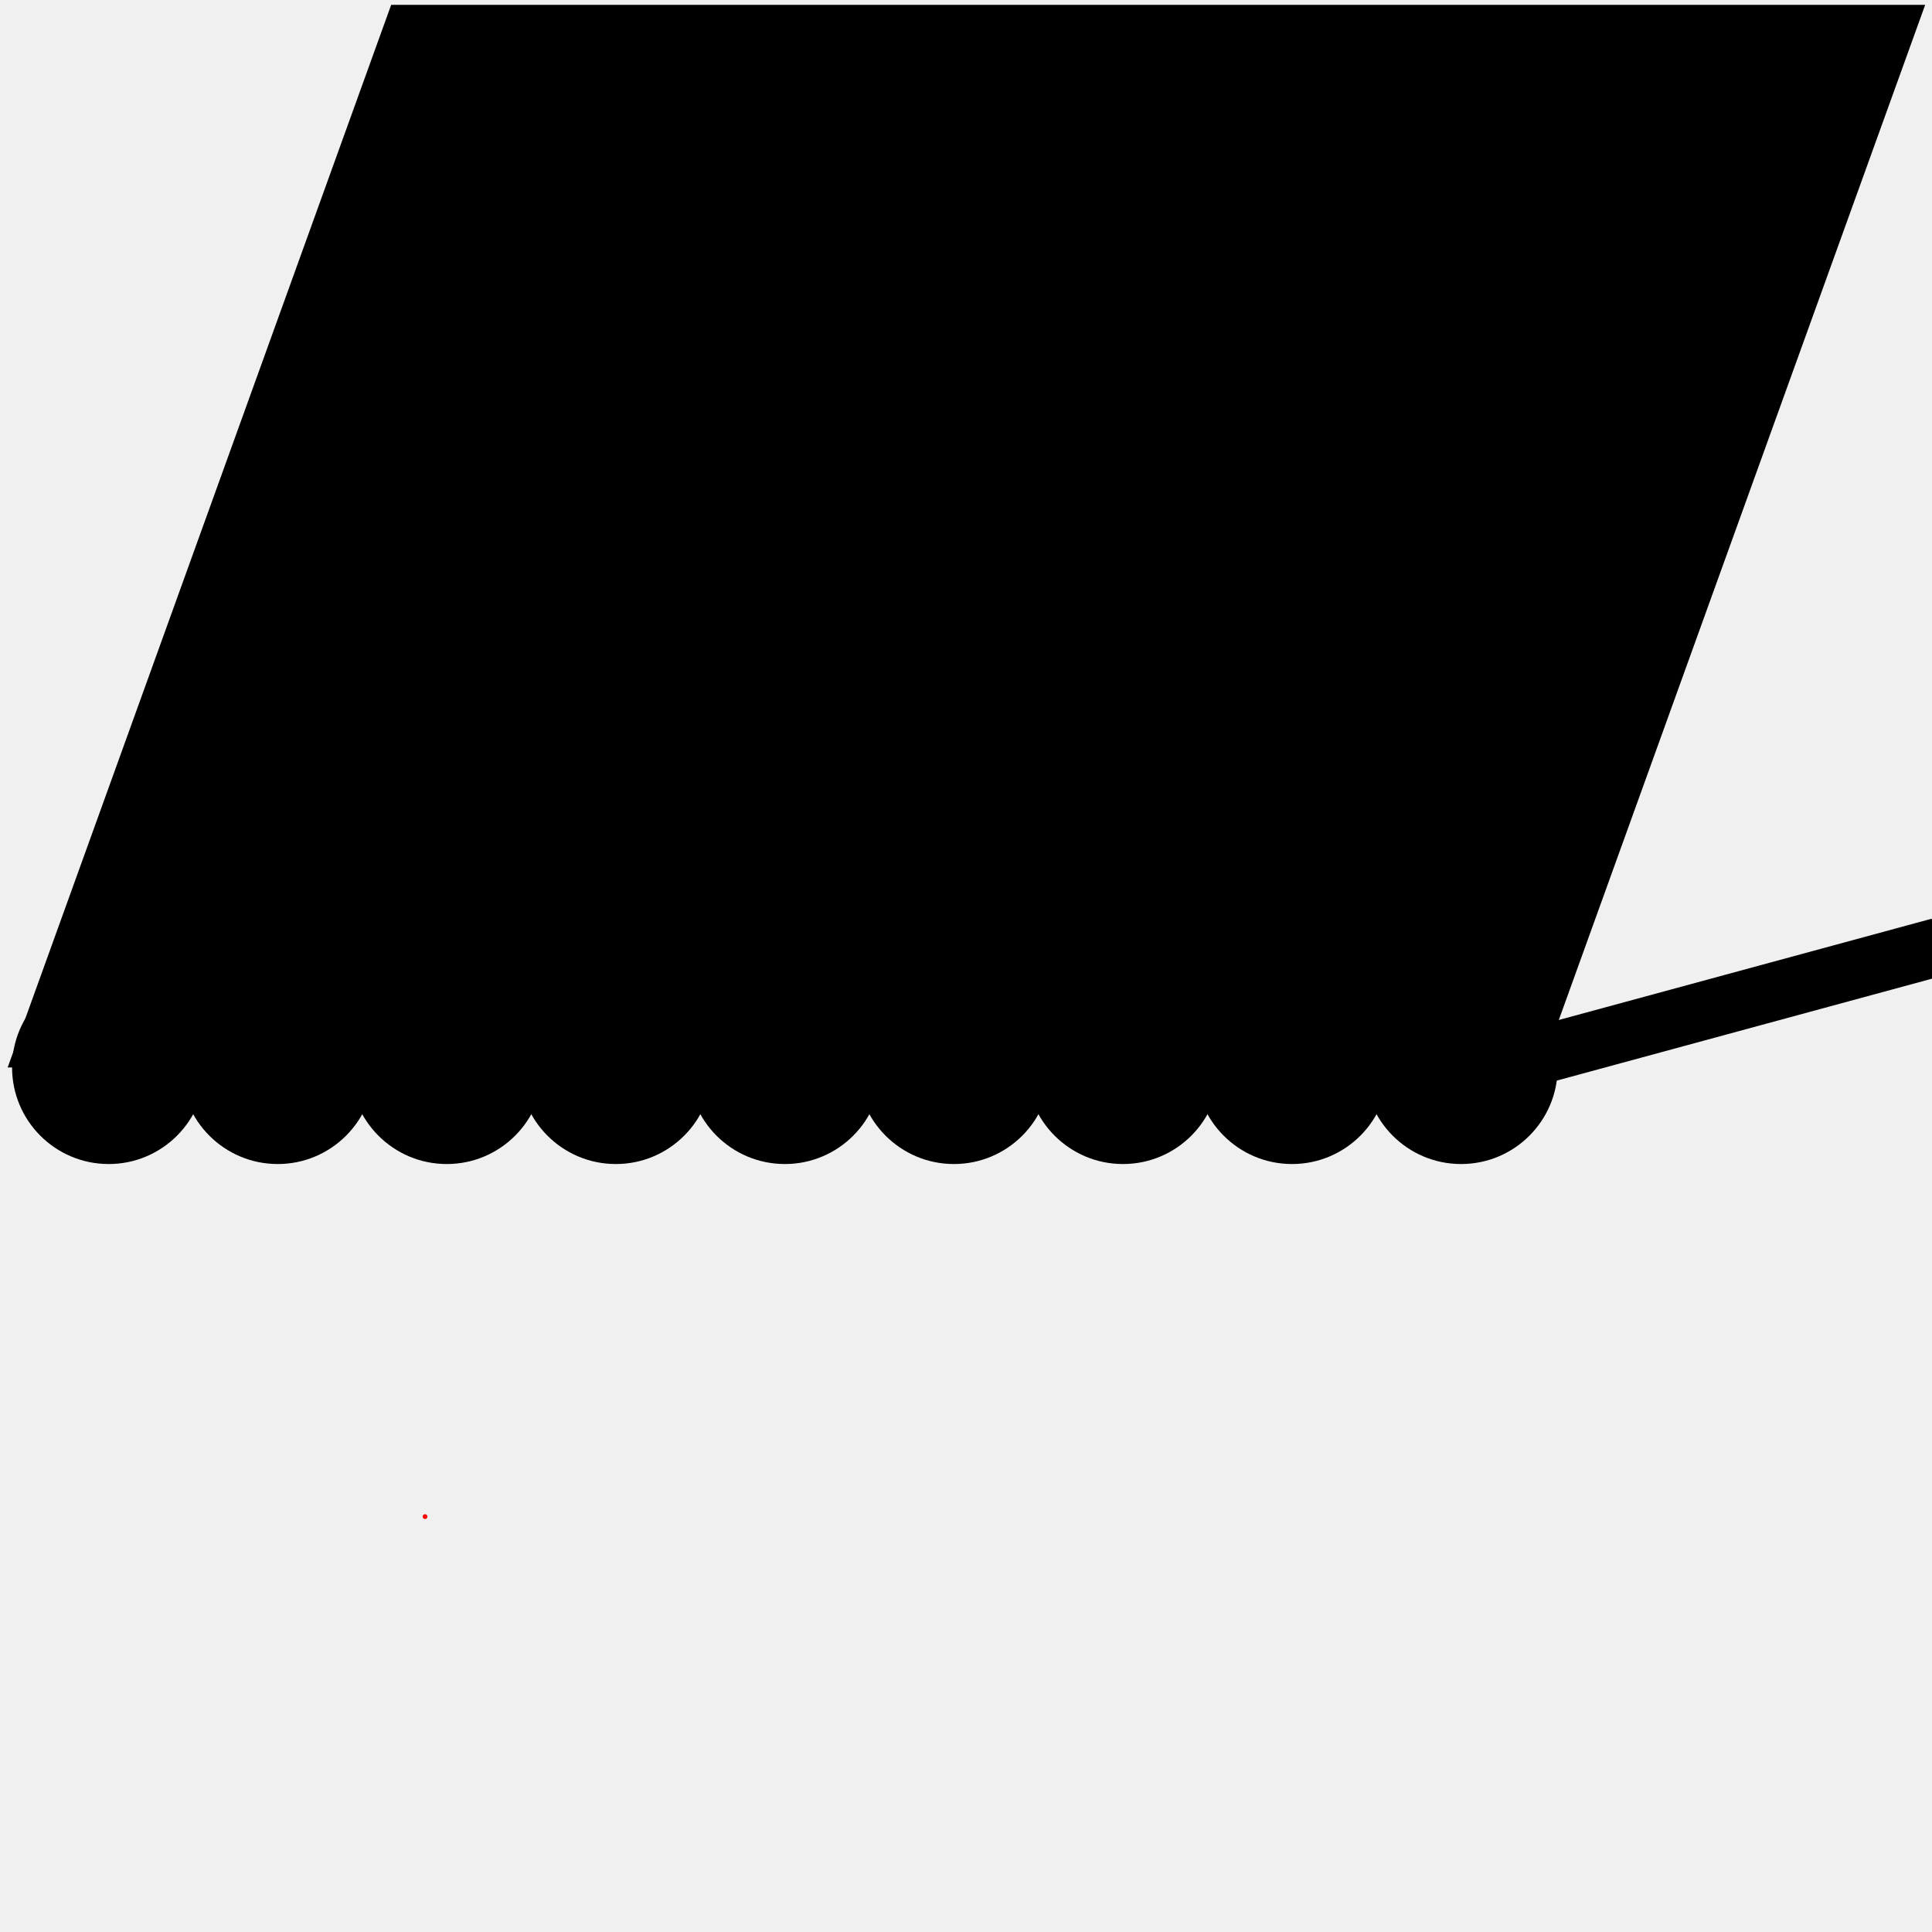
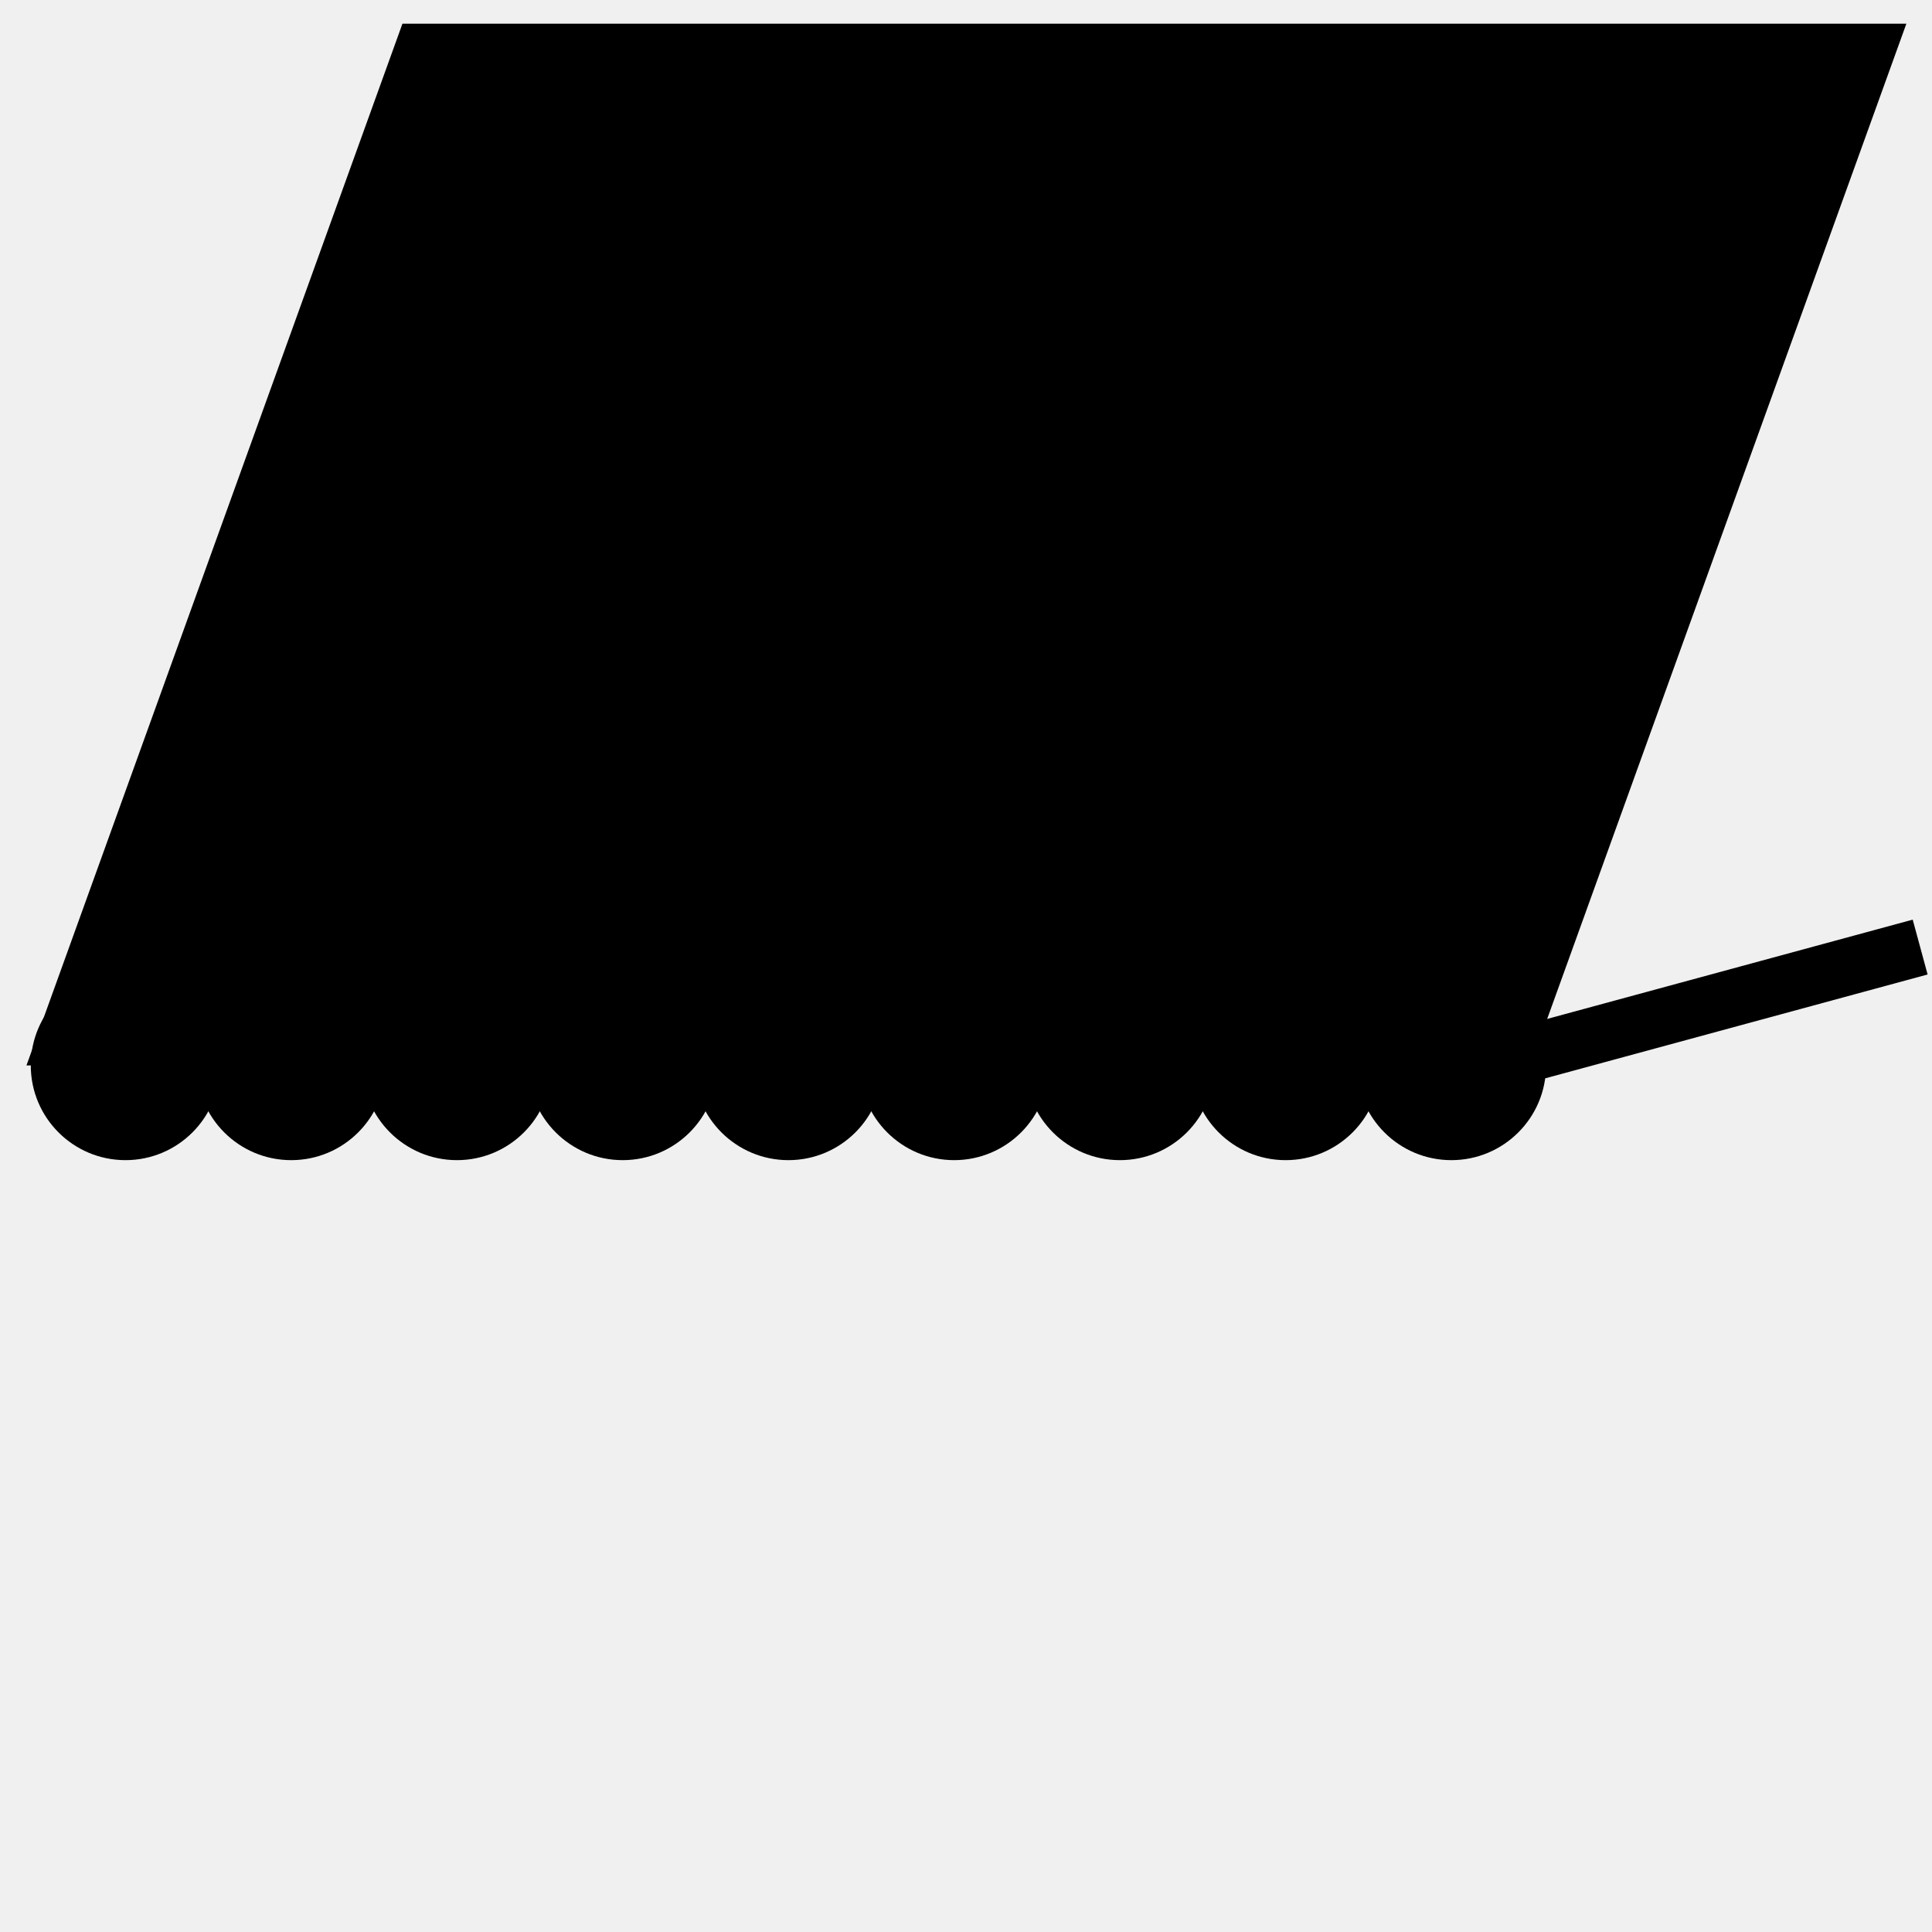
- <svg xmlns="http://www.w3.org/2000/svg" width="100" height="100" viewBox="0 0 100 100">
-   <g>
-     <rect x="-1" y="-1" width="102" height="102" id="canvas_background" fill="none" />
-     <g id="canvasGrid" display="none">
-       <rect id="svg_3" width="100%" height="100%" x="0" y="0" stroke-width="0" fill="url(#gridpattern)" />
+ <svg xmlns="http://www.w3.org/2000/svg" width="102px" height="102px" viewBox="0 0 102 102" version="1.1">
+   <g id="Page-1" stroke="none" stroke-width="1" fill="none" fill-rule="evenodd">
+     <g id="icon" transform="translate(0, -54)">
+       <g id="background" transform="translate(0, 54)">
+         <rect id="canvas_background" x="0" y="0" width="102" height="102" />
+       </g>
+       <g id="Layer-1" transform="translate(1, 0)" stroke="#000000">
+         <polygon id="svg_7" stroke-opacity="0" fill="#000000" points="0.397 110.25 20.247 55.25 99.647 55.25 79.797 110.25" />
+         <path d="M80.125,109.5 L100.375,104" id="svg_10" stroke-width="3" />
+         <circle id="svg_30" stroke-opacity="0" fill="#000000" cx="75.625" cy="110.25" r="5" />
+         <circle id="svg_35" stroke-opacity="0" fill="#000000" cx="5.625" cy="110.25" r="5" />
+         <circle id="svg_36" stroke-opacity="0" fill="#000000" cx="14.375" cy="110.25" r="5" />
+         <circle id="svg_37" stroke-opacity="0" fill="#000000" cx="23.125" cy="110.25" r="5" />
+         <circle id="svg_38" stroke-opacity="0" fill="#000000" cx="31.875" cy="110.25" r="5" />
+         <circle id="svg_39" stroke-opacity="0" fill="#000000" cx="40.625" cy="110.25" r="5" />
+         <path d="M49.375,115.25 C46.614,115.25 44.375,113.011 44.375,110.25 C44.375,107.489 46.614,105.25 49.375,105.25 C52.136,105.25 54.375,107.489 54.375,110.25 C54.375,113.011 52.136,115.25 49.375,115.25 Z M407,0 L407,1 L407,0 Z" id="svg_40-2" stroke-opacity="0" fill="#000000" />
+         <circle id="svg_41" stroke-opacity="0" fill="#000000" cx="58.125" cy="110.25" r="5" />
+         <circle id="svg_42" stroke-opacity="0" fill="#000000" cx="66.875" cy="110.25" r="5" />
+       </g>
    </g>
  </g>
-   <g>
-     <rect fill="#fff" stroke="#000" stroke-width="1.5" x="407" y="-55" width="0" height="1" id="svg_2" />
-     <path stroke="#000" id="svg_7" d="m0.397,55.25l19.85,-55l79.4,0l-19.85,55l-79.4,0z" stroke-opacity="null" stroke-width="0" fill="#000000" />
-     <line stroke="#000" stroke-width="3" stroke-linecap="null" stroke-linejoin="null" id="svg_10" y2="49" x2="100.375" y1="54.5" x1="80.125" fill-opacity="null" stroke-opacity="null" fill="none" />
-     <ellipse rx="0.125" id="svg_12" cy="78.5" cx="22" stroke-opacity="null" stroke-width="0" stroke="#000" fill="#ff0000" />
-     <ellipse id="svg_13" cy="51.5" cx="15.625" stroke-opacity="null" stroke-width="0" stroke="#000" fill="#ff0000" />
-     <ellipse id="svg_14" cy="57" cx="31.625" stroke-opacity="null" stroke-width="0" stroke="#000" fill="#ff0000" />
-     <ellipse ry="5" rx="5" id="svg_30" cy="55.25" cx="75.625" stroke-opacity="null" stroke-width="0" stroke="#000" fill="#000000" />
-     <ellipse ry="5" rx="5" id="svg_35" cy="55.25" cx="5.625" stroke-opacity="null" stroke-width="0" stroke="#000" fill="#000000" />
-     <ellipse ry="5" rx="5" id="svg_36" cy="55.25" cx="14.375" stroke-opacity="null" stroke-width="0" stroke="#000" fill="#000000" />
-     <ellipse ry="5" rx="5" id="svg_37" cy="55.25" cx="23.125" stroke-opacity="null" stroke-width="0" stroke="#000" fill="#000000" />
-     <ellipse ry="5" rx="5" id="svg_38" cy="55.25" cx="31.875" stroke-opacity="null" stroke-width="0" stroke="#000" fill="#000000" />
-     <ellipse ry="5" rx="5" id="svg_39" cy="55.25" cx="40.625" stroke-opacity="null" stroke-width="0" stroke="#000" fill="#000000" />
-     <ellipse ry="5" rx="5" id="svg_40" cy="55.25" cx="49.375" stroke-opacity="null" stroke-width="0" stroke="#000" fill="#000000" />
-     <ellipse ry="5" rx="5" id="svg_41" cy="55.25" cx="58.125" stroke-opacity="null" stroke-width="0" stroke="#000" fill="#000000" />
-     <ellipse ry="5" rx="5" id="svg_42" cy="55.25" cx="66.875" stroke-opacity="null" stroke-width="0" stroke="#000" fill="#000000" />
-   </g>
</svg>
